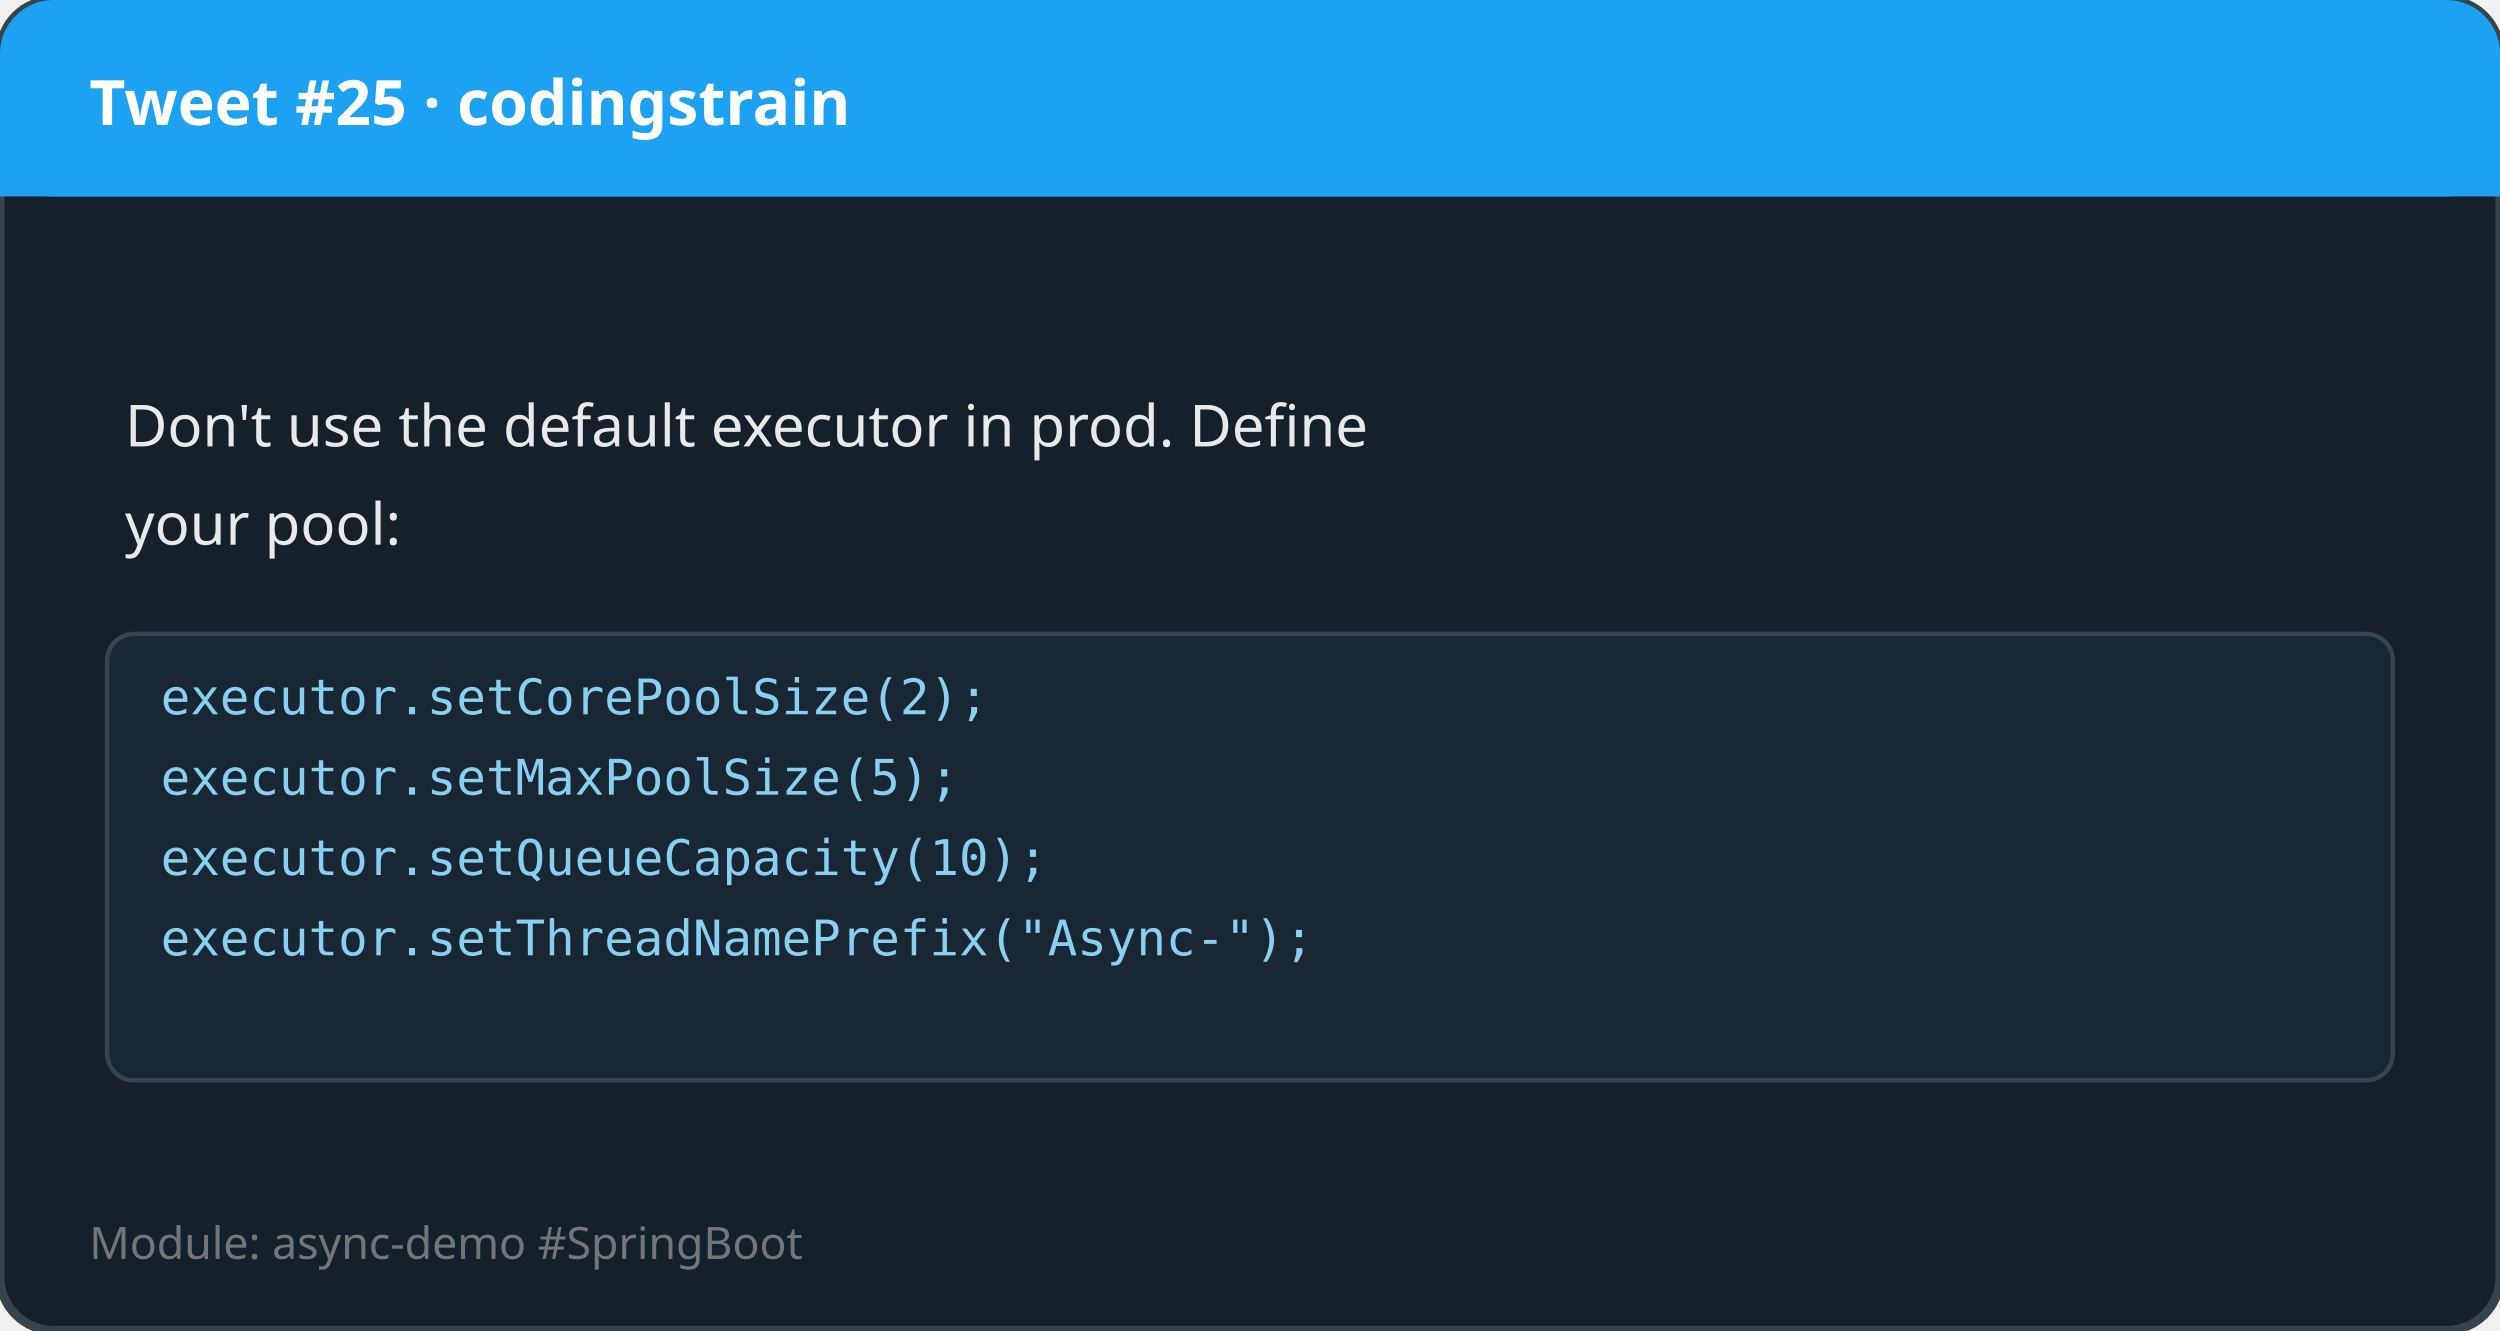
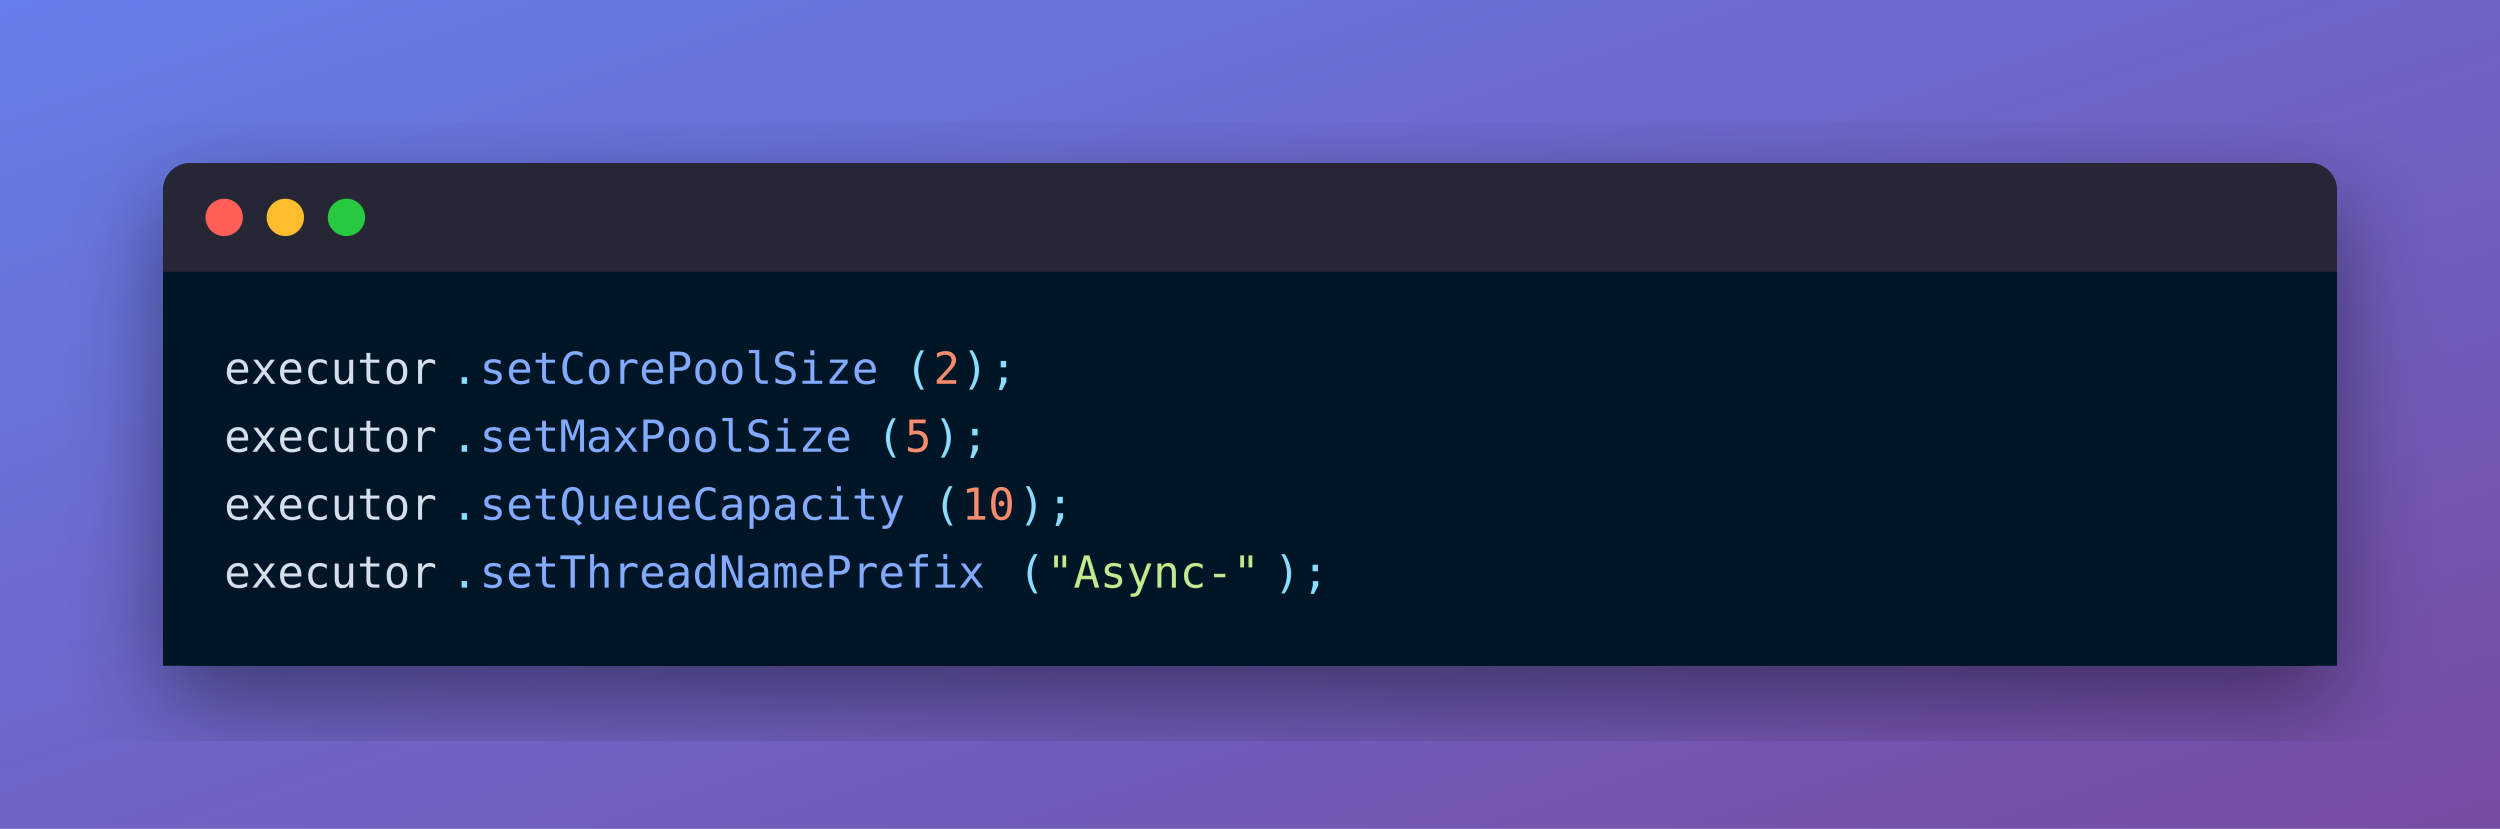
- <svg xmlns="http://www.w3.org/2000/svg" width="560" height="298" viewBox="0 0 560 298">
+ <svg xmlns="http://www.w3.org/2000/svg" width="736" height="244" viewBox="0 0 736 244">
  <defs>
+     <linearGradient id="bg" x1="0%" y1="0%" x2="100%" y2="100%">
+       <stop offset="0%" stop-color="#667eea" />
+       <stop offset="100%" stop-color="#764ba2" />
+     </linearGradient>
+     <filter id="shadow" x="-15%" y="-15%" width="130%" height="130%">
+       <feDropShadow dx="0" dy="10" stdDeviation="14" flood-color="#000" flood-opacity="0.45" />
+     </filter>
    <style>
-       .card { fill: #15202b; stroke: #38444d; stroke-width: 2; }
-       .header { fill: #1DA1F2; }
-       .title { fill: #ffffff; font: bold 14px sans-serif; }
-       .body { fill: #e7e9ea; font: 13px sans-serif; }
-       .code { fill: #89cff0; font: 11px monospace; }
-       .code-bg { fill: #192734; stroke: #38444d; stroke-width: 1; }
-       .footer { fill: #71767b; font: 10px sans-serif; }
+       .kw { fill:#c792ea; font-family:ui-monospace, 'Fira Code', 'JetBrains Mono', Consolas, monospace; font-size:13px; }
+       .ann { fill:#ffb86c; font-family:ui-monospace, 'Fira Code', 'JetBrains Mono', Consolas, monospace; font-size:13px; }
+       .str { fill:#c3e88d; font-family:ui-monospace, 'Fira Code', 'JetBrains Mono', Consolas, monospace; font-size:13px; }
+       .typ { fill:#ffcb6b; font-family:ui-monospace, 'Fira Code', 'JetBrains Mono', Consolas, monospace; font-size:13px; }
+       .met { fill:#82aaff; font-family:ui-monospace, 'Fira Code', 'JetBrains Mono', Consolas, monospace; font-size:13px; }
+       .com { fill:#5c6370; font-family:ui-monospace, 'Fira Code', 'JetBrains Mono', Consolas, monospace; font-size:13px; }
+       .num { fill:#f78c6c; font-family:ui-monospace, 'Fira Code', 'JetBrains Mono', Consolas, monospace; font-size:13px; }
+       .pun { fill:#89ddff; font-family:ui-monospace, 'Fira Code', 'JetBrains Mono', Consolas, monospace; font-size:13px; }
+       .txt { fill:#d6deeb; font-family:ui-monospace, 'Fira Code', 'JetBrains Mono', Consolas, monospace; font-size:13px; }
    </style>
  </defs>
-   <rect x="0" y="0" width="560" height="298" rx="12" class="card" />
-   <rect x="0" y="0" width="560" height="44" rx="12" class="header" />
-   <rect x="0" y="32" width="560" height="12" class="header" />
-   <text x="20" y="28" class="title">Tweet #25 · codingstrain</text>
-   <text x="28" y="100" class="body">Don't use the default executor in prod. Define</text>
-   <text x="28" y="122" class="body">your pool:</text>
-   <rect x="24" y="142" width="512" height="100" rx="6" class="code-bg" />
-   <text x="36" y="160" class="code">executor.setCorePoolSize(2);</text>
-   <text x="36" y="178" class="code">executor.setMaxPoolSize(5);</text>
-   <text x="36" y="196" class="code">executor.setQueueCapacity(10);</text>
-   <text x="36" y="214" class="code">executor.setThreadNamePrefix("Async-");</text>
-   <text x="20" y="282" class="footer">Module: async-demo  #SpringBoot</text>
+   <rect width="100%" height="100%" fill="url(#bg)" />
+   <g filter="url(#shadow)">
+     <rect x="48" y="48" width="640" height="148" rx="8" fill="#252836" />
+     <rect x="48" y="48" width="640" height="32" rx="8" fill="#252836" />
+     <rect x="48" y="74" width="640" height="6" fill="#252836" />
+     <circle cx="66" cy="64" r="5.5" fill="#ff5f56" />
+     <circle cx="84" cy="64" r="5.5" fill="#ffbd2e" />
+     <circle cx="102" cy="64" r="5.5" fill="#27c93f" />
+     <rect x="48" y="80" width="640" height="116" fill="#011627" />
+     <rect x="48" y="188" width="640" height="8" rx="8" fill="#011627" />
+   </g>
+   <text x="66.0" y="113" class="txt">executor</text>
+   <text x="132.8" y="113" class="pun">.</text>
+   <text x="141.2" y="113" class="met">setCorePoolSize</text>
+   <text x="266.4" y="113" class="pun">(</text>
+   <text x="274.8" y="113" class="num">2</text>
+   <text x="283.1" y="113" class="pun">)</text>
+   <text x="291.5" y="113" class="pun">;</text>
+   <text x="66.0" y="133" class="txt">executor</text>
+   <text x="132.8" y="133" class="pun">.</text>
+   <text x="141.2" y="133" class="met">setMaxPoolSize</text>
+   <text x="258.1" y="133" class="pun">(</text>
+   <text x="266.4" y="133" class="num">5</text>
+   <text x="274.8" y="133" class="pun">)</text>
+   <text x="283.1" y="133" class="pun">;</text>
+   <text x="66.0" y="153" class="txt">executor</text>
+   <text x="132.8" y="153" class="pun">.</text>
+   <text x="141.2" y="153" class="met">setQueueCapacity</text>
+   <text x="274.8" y="153" class="pun">(</text>
+   <text x="283.1" y="153" class="num">10</text>
+   <text x="299.8" y="153" class="pun">)</text>
+   <text x="308.2" y="153" class="pun">;</text>
+   <text x="66.0" y="173" class="txt">executor</text>
+   <text x="132.8" y="173" class="pun">.</text>
+   <text x="141.2" y="173" class="met">setThreadNamePrefix</text>
+   <text x="299.8" y="173" class="pun">(</text>
+   <text x="308.2" y="173" class="str">"Async-"</text>
+   <text x="375.0" y="173" class="pun">)</text>
+   <text x="383.3" y="173" class="pun">;</text>
</svg>
